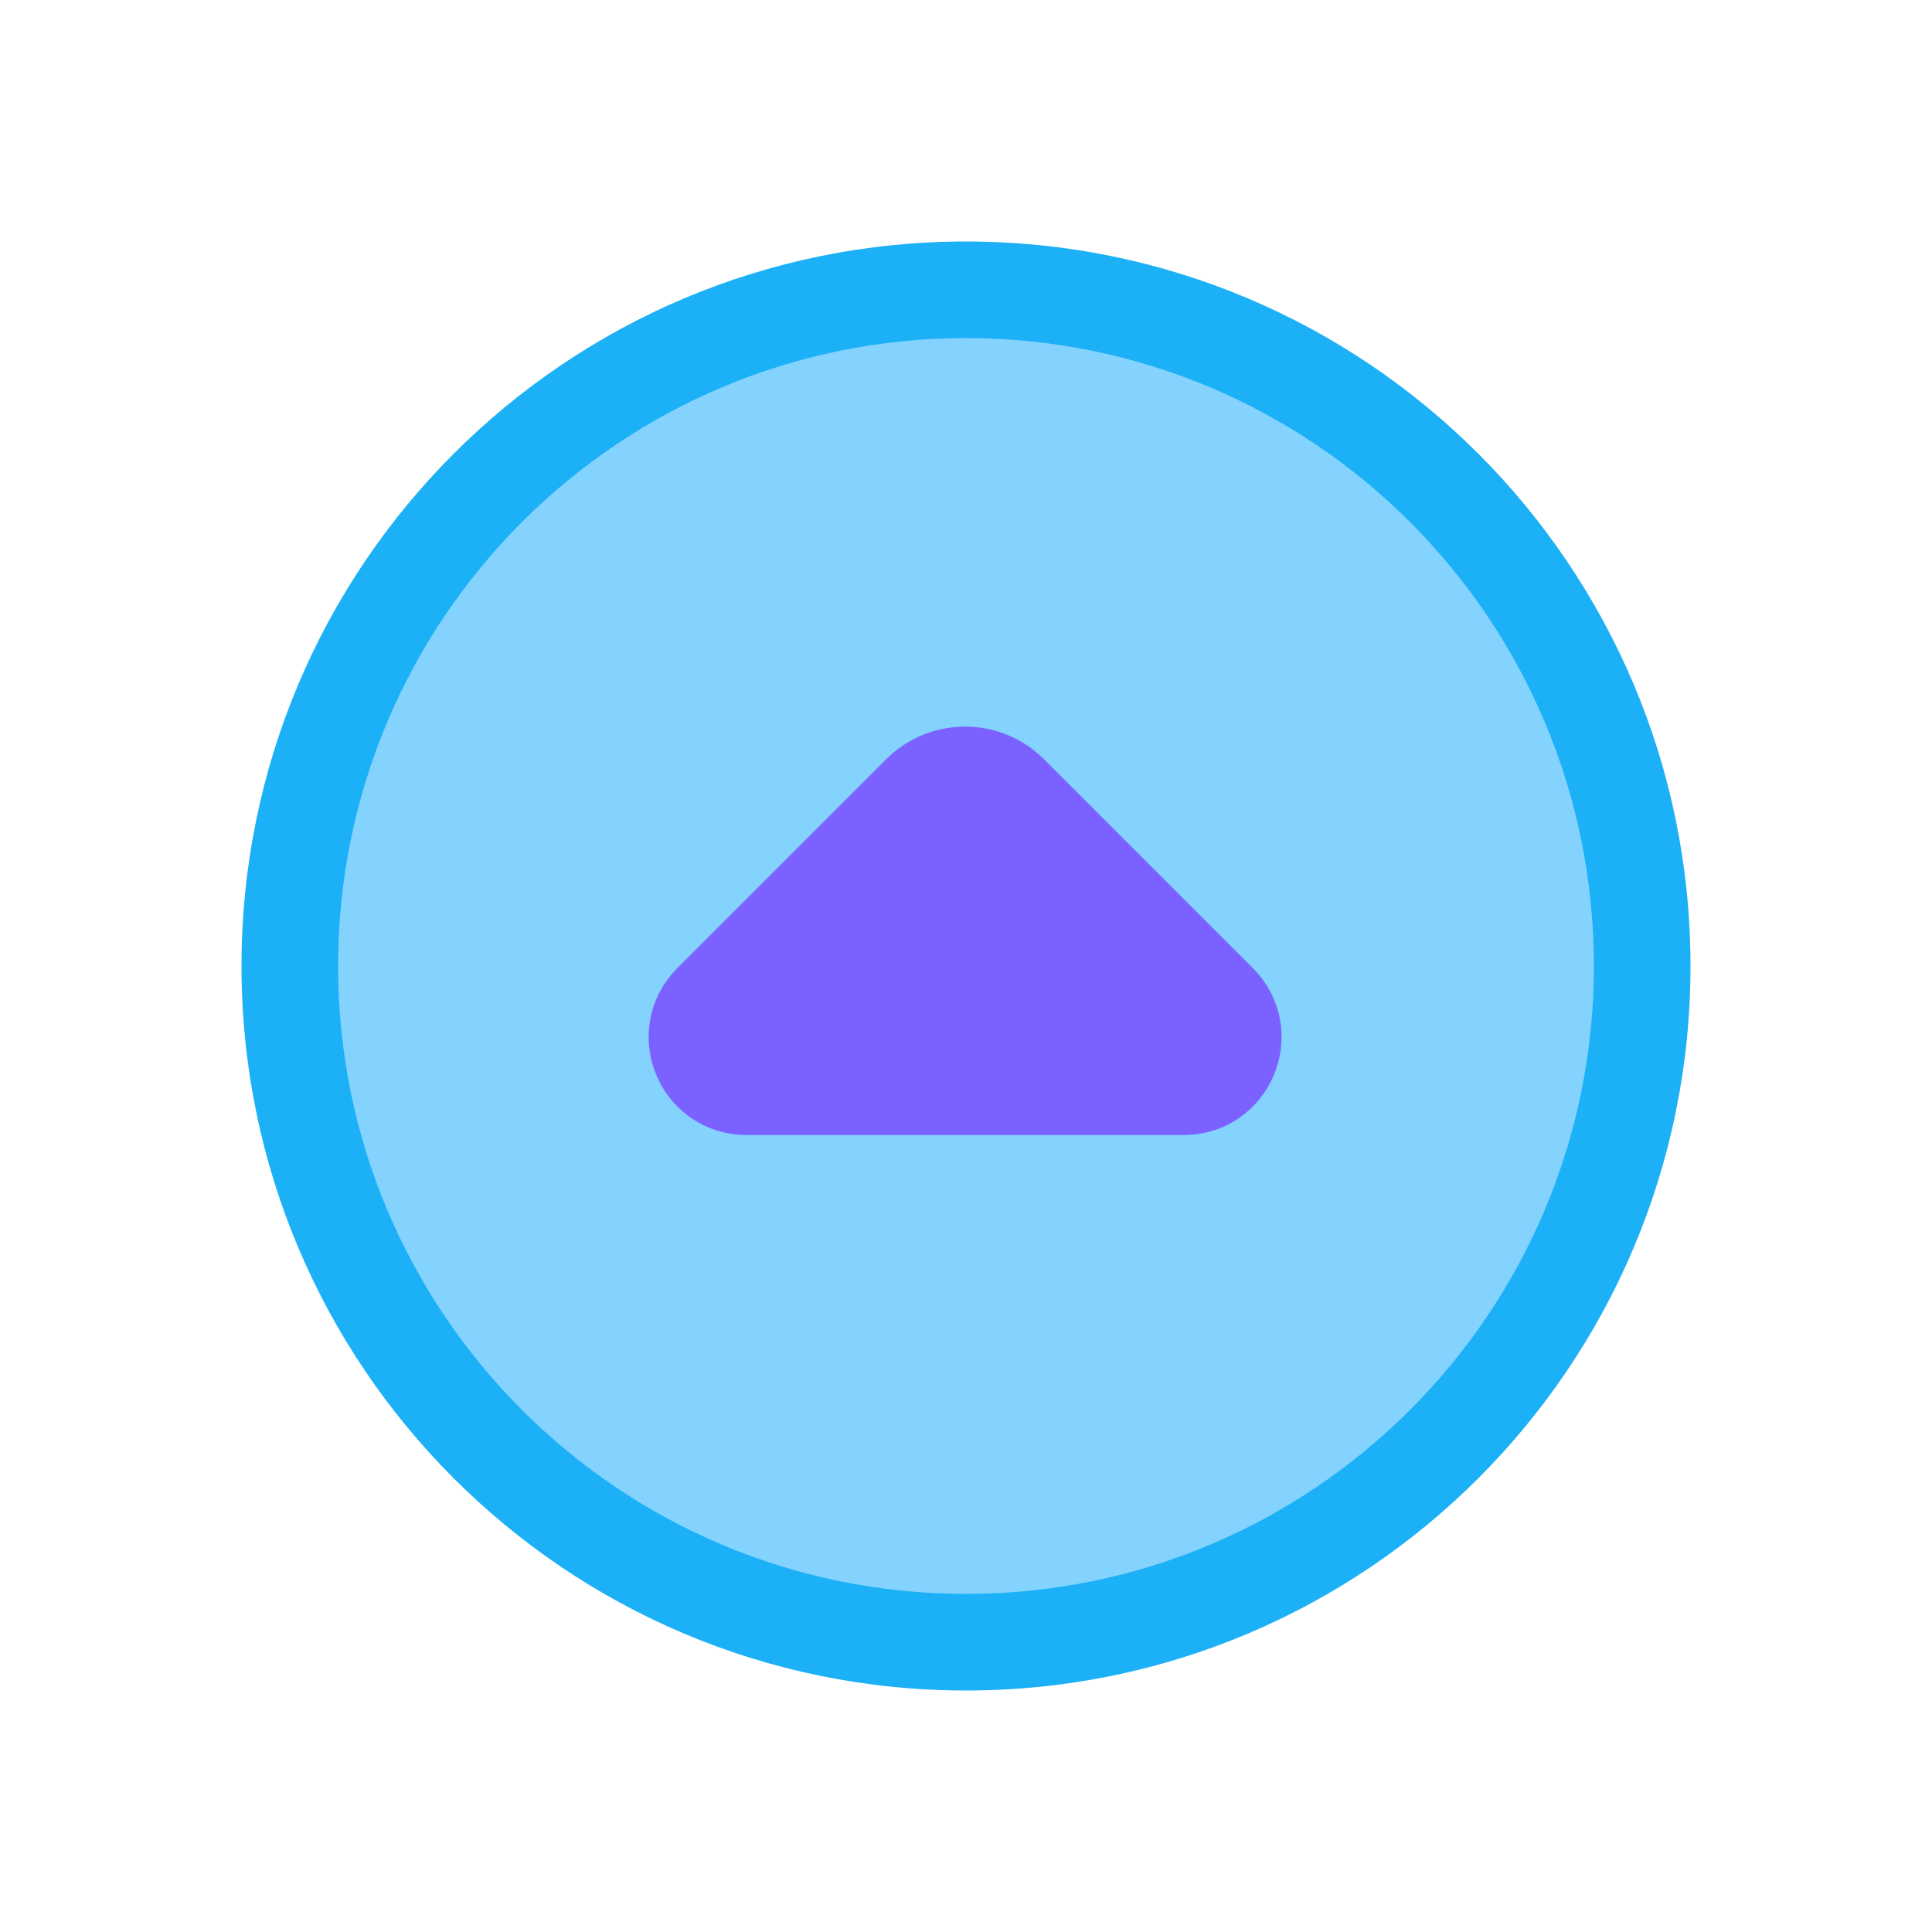
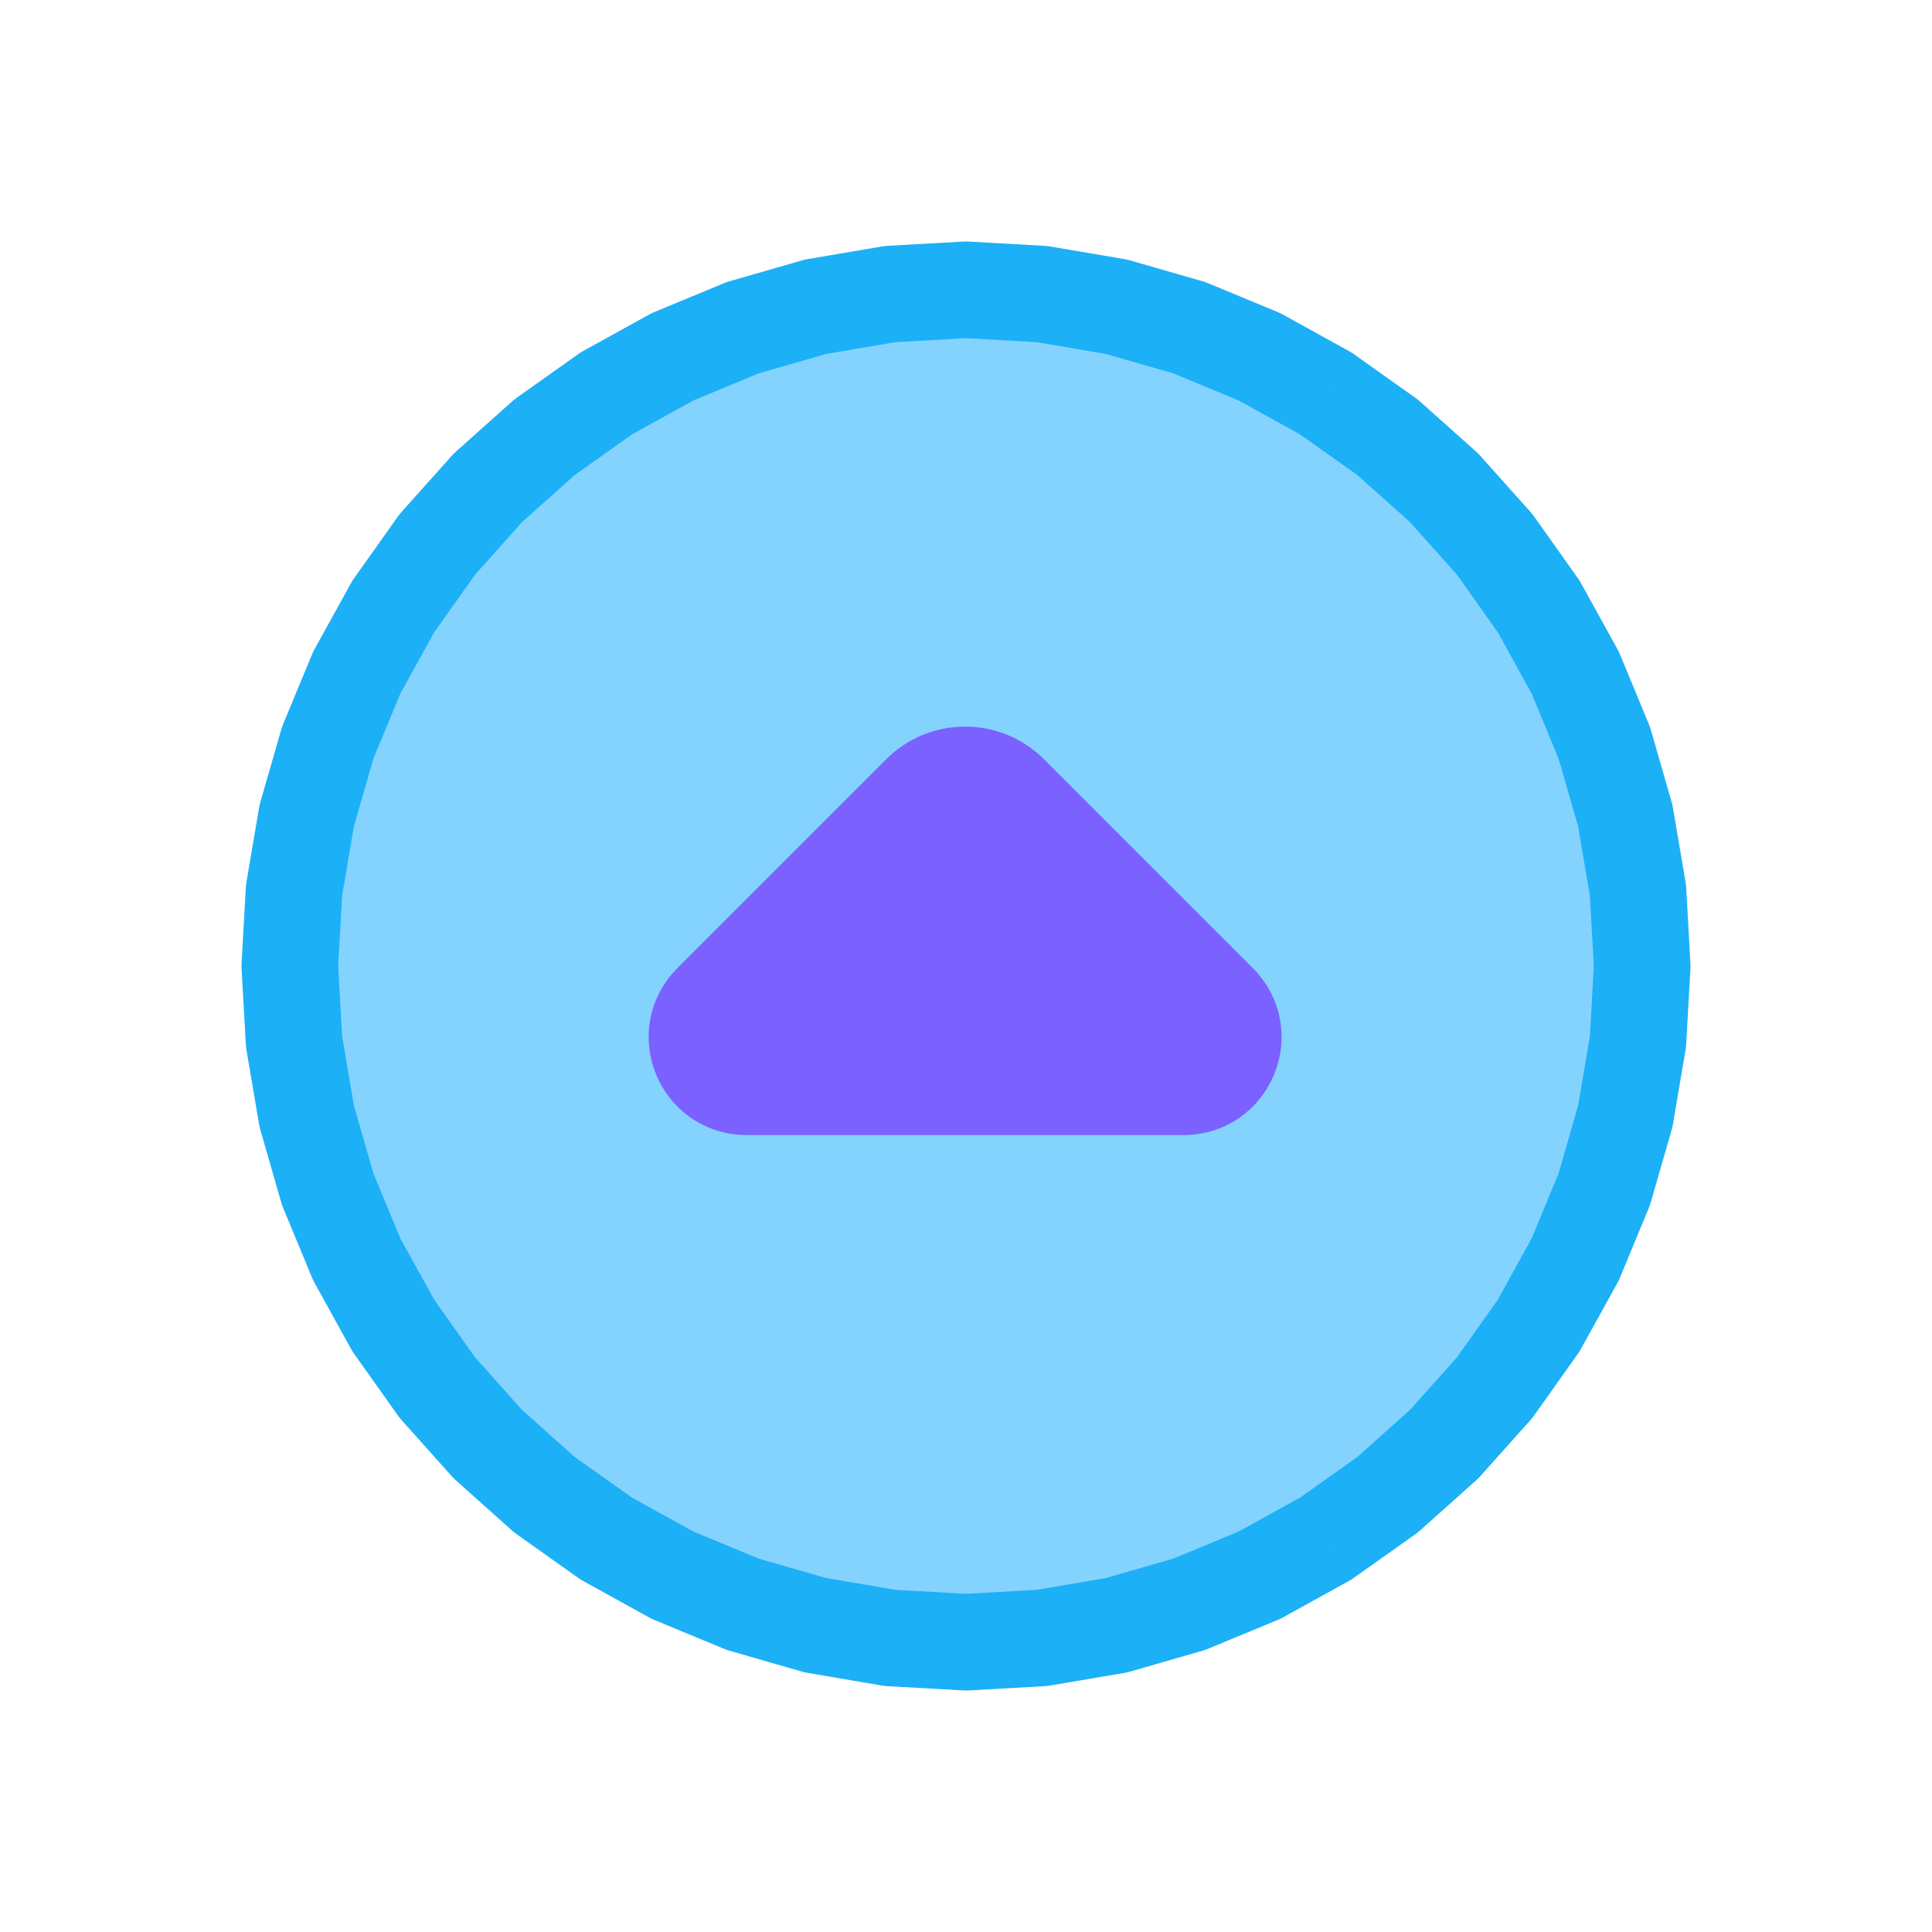
<svg viewBox="0 0 80 80" fill="none">
-   <path d="M68 40C68 55.464 55.464 68 40 68C24.536 68 12 55.464 12 40C12 24.536 24.536 12 40 12C55.464 12 68 24.536 68 40Z" fill="#84D3FF" />
-   <path d="M66 40C66 54.359 54.359 66 40 66V70C56.569 70 70 56.569 70 40H66ZM40 66C25.641 66 14 54.359 14 40H10C10 56.569 23.431 70 40 70V66ZM14 40C14 25.641 25.641 14 40 14V10C23.431 10 10 23.431 10 40H14ZM40 14C54.359 14 66 25.641 66 40H70C70 23.431 56.569 10 40 10V14Z" fill="#1CB0F6" />
+   <path d="M40 12L43.135 12.176L46.231 12.702L49.248 13.571L52.149 14.773L54.897 16.292L57.458 18.109L59.799 20.201L61.891 22.542L63.708 25.103L65.227 27.851L66.429 30.752L67.298 33.769L67.824 36.865L68 40L67.824 43.135L67.298 46.231L66.429 49.248L65.227 52.149L63.708 54.897L61.891 57.458L59.799 59.799L57.458 61.891L54.897 63.708L52.149 65.227L49.248 66.429L46.231 67.298L43.135 67.824L40 68L36.865 67.824L33.769 67.298L30.752 66.429L27.851 65.227L25.103 63.708L22.542 61.891L20.201 59.799L18.109 57.458L16.292 54.897L14.773 52.149L13.571 49.248L12.702 46.231L12.176 43.135L12 40L12.176 36.865L12.702 33.769L13.571 30.752L14.773 27.851L16.292 25.103L18.109 22.542L20.201 20.201L22.542 18.109L25.103 16.292L27.851 14.773L30.752 13.571L33.769 12.702L36.865 12.176L40 12Z" fill="#84D3FF" />
+   <path d="M40 12L40.112 10.003C40.037 9.999 39.963 9.999 39.888 10.003L40 12ZM43.135 12.176L43.47 10.204C43.396 10.192 43.322 10.183 43.247 10.179L43.135 12.176ZM46.231 12.702L46.784 10.78C46.712 10.759 46.639 10.743 46.566 10.73L46.231 12.702ZM49.248 13.571L50.013 11.723C49.944 11.695 49.873 11.67 49.801 11.649L49.248 13.571ZM52.149 14.773L53.116 13.022C53.051 12.986 52.983 12.954 52.914 12.925L52.149 14.773ZM54.897 16.292L56.054 14.661C55.993 14.617 55.93 14.578 55.864 14.541L54.897 16.292ZM57.458 18.109L58.79 16.617C58.735 16.568 58.676 16.521 58.615 16.478L57.458 18.109ZM59.799 20.201L61.29 18.868C61.24 18.812 61.188 18.76 61.132 18.71L59.799 20.201ZM61.891 22.542L63.522 21.385C63.479 21.324 63.432 21.265 63.383 21.21L61.891 22.542ZM63.708 25.103L65.459 24.136C65.422 24.07 65.383 24.007 65.339 23.946L63.708 25.103ZM65.227 27.851L67.075 27.086C67.046 27.017 67.014 26.949 66.978 26.884L65.227 27.851ZM66.429 30.752L68.351 30.198C68.33 30.127 68.305 30.056 68.276 29.987L66.429 30.752ZM67.298 33.769L69.27 33.434C69.257 33.361 69.24 33.288 69.22 33.216L67.298 33.769ZM67.824 36.865L69.821 36.753C69.817 36.678 69.808 36.604 69.796 36.53L67.824 36.865ZM68 40L69.997 40.112C70.001 40.037 70.001 39.963 69.997 39.888L68 40ZM67.824 43.135L69.796 43.47C69.808 43.396 69.817 43.322 69.821 43.247L67.824 43.135ZM67.298 46.231L69.22 46.784C69.24 46.712 69.257 46.639 69.27 46.566L67.298 46.231ZM66.429 49.248L68.276 50.013C68.305 49.944 68.33 49.873 68.351 49.801L66.429 49.248ZM65.227 52.149L66.978 53.116C67.014 53.051 67.046 52.983 67.075 52.914L65.227 52.149ZM63.708 54.897L65.339 56.054C65.383 55.993 65.422 55.93 65.459 55.864L63.708 54.897ZM61.891 57.458L63.383 58.79C63.432 58.735 63.479 58.676 63.522 58.615L61.891 57.458ZM59.799 59.799L61.132 61.29C61.188 61.24 61.24 61.188 61.29 61.132L59.799 59.799ZM57.458 61.891L58.615 63.522C58.676 63.479 58.735 63.432 58.79 63.383L57.458 61.891ZM54.897 63.708L55.864 65.459C55.93 65.422 55.993 65.383 56.054 65.339L54.897 63.708ZM52.149 65.227L52.914 67.075C52.983 67.046 53.051 67.014 53.116 66.978L52.149 65.227ZM49.248 66.429L49.801 68.351C49.873 68.33 49.944 68.305 50.013 68.276L49.248 66.429ZM46.231 67.298L46.566 69.27C46.639 69.257 46.712 69.24 46.784 69.22L46.231 67.298ZM43.135 67.824L43.247 69.821C43.322 69.817 43.396 69.808 43.47 69.796L43.135 67.824ZM40 68L39.888 69.997C39.963 70.001 40.037 70.001 40.112 69.997L40 68ZM36.865 67.824L36.53 69.796C36.604 69.808 36.678 69.817 36.753 69.821L36.865 67.824ZM33.769 67.298L33.216 69.22C33.288 69.24 33.361 69.257 33.434 69.27L33.769 67.298ZM30.752 66.429L29.987 68.276C30.056 68.305 30.127 68.33 30.198 68.351L30.752 66.429ZM27.851 65.227L26.884 66.978C26.949 67.014 27.017 67.046 27.086 67.075L27.851 65.227ZM25.103 63.708L23.946 65.339C24.007 65.383 24.07 65.422 24.136 65.459L25.103 63.708ZM22.542 61.891L21.21 63.383C21.265 63.432 21.324 63.479 21.385 63.522L22.542 61.891ZM20.201 59.799L18.71 61.132C18.76 61.188 18.812 61.24 18.868 61.29L20.201 59.799ZM18.109 57.458L16.478 58.615C16.521 58.676 16.568 58.735 16.617 58.79L18.109 57.458ZM16.292 54.897L14.541 55.864C14.578 55.93 14.617 55.993 14.661 56.054L16.292 54.897ZM14.773 52.149L12.925 52.914C12.954 52.983 12.986 53.051 13.022 53.116L14.773 52.149ZM13.571 49.248L11.649 49.801C11.67 49.873 11.695 49.944 11.723 50.013L13.571 49.248ZM12.702 46.231L10.73 46.566C10.743 46.639 10.759 46.712 10.78 46.784L12.702 46.231ZM12.176 43.135L10.179 43.247C10.183 43.322 10.192 43.396 10.204 43.47L12.176 43.135ZM12 40L10.003 39.888C9.999 39.963 9.999 40.037 10.003 40.112L12 40ZM12.176 36.865L10.204 36.53C10.192 36.604 10.183 36.678 10.179 36.753L12.176 36.865ZM12.702 33.769L10.78 33.216C10.759 33.288 10.743 33.361 10.73 33.434L12.702 33.769ZM13.571 30.752L11.723 29.987C11.695 30.056 11.67 30.127 11.649 30.198L13.571 30.752ZM14.773 27.851L13.022 26.884C12.986 26.949 12.954 27.017 12.925 27.086L14.773 27.851ZM16.292 25.103L14.661 23.946C14.617 24.007 14.578 24.07 14.541 24.136L16.292 25.103ZM18.109 22.542L16.617 21.21C16.568 21.265 16.521 21.324 16.478 21.385L18.109 22.542ZM20.201 20.201L18.868 18.71C18.812 18.76 18.76 18.812 18.71 18.868L20.201 20.201ZM22.542 18.109L21.385 16.478C21.324 16.521 21.265 16.568 21.21 16.617L22.542 18.109ZM25.103 16.292L24.136 14.541C24.07 14.578 24.007 14.617 23.946 14.661L25.103 16.292ZM27.851 14.773L27.086 12.925C27.017 12.954 26.949 12.986 26.884 13.022L27.851 14.773ZM30.752 13.571L30.198 11.649C30.127 11.67 30.056 11.695 29.987 11.723L30.752 13.571ZM33.769 12.702L33.434 10.73C33.361 10.743 33.288 10.759 33.216 10.78L33.769 12.702ZM36.865 12.176L36.753 10.179C36.678 10.183 36.604 10.192 36.53 10.204L36.865 12.176ZM39.888 13.997L43.023 14.173L43.247 10.179L40.112 10.003L39.888 13.997ZM42.8 14.148L45.896 14.674L46.566 10.73L43.47 10.204L42.8 14.148ZM45.677 14.624L48.694 15.493L49.801 11.649L46.784 10.78L45.677 14.624ZM48.482 15.419L51.383 16.621L52.914 12.925L50.013 11.723L48.482 15.419ZM51.181 16.523L53.929 18.042L55.864 14.541L53.116 13.022L51.181 16.523ZM53.74 17.923L56.3 19.74L58.615 16.478L56.054 14.661L53.74 17.923ZM56.125 19.6L58.466 21.692L61.132 18.71L58.79 16.617L56.125 19.6ZM58.308 21.534L60.4 23.875L63.383 21.21L61.29 18.868L58.308 21.534ZM60.26 23.7L62.077 26.26L65.339 23.946L63.522 21.385L60.26 23.7ZM61.958 26.07L63.477 28.819L66.978 26.884L65.459 24.136L61.958 26.07ZM63.379 28.617L64.581 31.518L68.276 29.987L67.075 27.086L63.379 28.617ZM64.507 31.306L65.376 34.323L69.22 33.216L68.351 30.198L64.507 31.306ZM65.326 34.104L65.852 37.2L69.796 36.53L69.27 33.434L65.326 34.104ZM65.827 36.977L66.003 40.112L69.997 39.888L69.821 36.753L65.827 36.977ZM66.003 39.888L65.827 43.023L69.821 43.247L69.997 40.112L66.003 39.888ZM65.852 42.8L65.326 45.896L69.27 46.566L69.796 43.47L65.852 42.8ZM65.376 45.677L64.507 48.694L68.351 49.801L69.22 46.784L65.376 45.677ZM64.581 48.482L63.379 51.383L67.075 52.914L68.276 50.013L64.581 48.482ZM63.477 51.181L61.958 53.929L65.459 55.864L66.978 53.116L63.477 51.181ZM62.077 53.74L60.26 56.3L63.522 58.615L65.339 56.054L62.077 53.74ZM60.4 56.125L58.308 58.466L61.29 61.132L63.383 58.79L60.4 56.125ZM58.466 58.308L56.125 60.4L58.79 63.383L61.132 61.29L58.466 58.308ZM56.3 60.26L53.74 62.077L56.054 65.339L58.615 63.522L56.3 60.26ZM53.929 61.958L51.181 63.477L53.116 66.978L55.864 65.459L53.929 61.958ZM51.383 63.379L48.482 64.581L50.013 68.276L52.914 67.075L51.383 63.379ZM48.694 64.507L45.677 65.376L46.784 69.22L49.801 68.351L48.694 64.507ZM45.896 65.326L42.8 65.852L43.47 69.796L46.566 69.27L45.896 65.326ZM43.023 65.827L39.888 66.003L40.112 69.997L43.247 69.821L43.023 65.827ZM40.112 66.003L36.977 65.827L36.753 69.821L39.888 69.997L40.112 66.003ZM37.2 65.852L34.104 65.326L33.434 69.27L36.53 69.796L37.2 65.852ZM34.323 65.376L31.306 64.507L30.198 68.351L33.216 69.22L34.323 65.376ZM31.518 64.581L28.617 63.379L27.086 67.075L29.987 68.276L31.518 64.581ZM28.819 63.477L26.07 61.958L24.136 65.459L26.884 66.978L28.819 63.477ZM26.26 62.077L23.7 60.26L21.385 63.522L23.946 65.339L26.26 62.077ZM23.875 60.4L21.534 58.308L18.868 61.29L21.21 63.383L23.875 60.4ZM21.692 58.466L19.6 56.125L16.617 58.79L18.71 61.132L21.692 58.466ZM19.74 56.3L17.923 53.74L14.661 56.054L16.478 58.615L19.74 56.3ZM18.042 53.929L16.523 51.181L13.022 53.116L14.541 55.864L18.042 53.929ZM16.621 51.383L15.419 48.482L11.723 50.013L12.925 52.914L16.621 51.383ZM15.493 48.694L14.624 45.677L10.78 46.784L11.649 49.801L15.493 48.694ZM14.674 45.896L14.148 42.8L10.204 43.47L10.73 46.566L14.674 45.896ZM14.173 43.023L13.997 39.888L10.003 40.112L10.179 43.247L14.173 43.023ZM13.997 40.112L14.173 36.977L10.179 36.753L10.003 39.888L13.997 40.112ZM14.148 37.2L14.674 34.104L10.73 33.434L10.204 36.53L14.148 37.2ZM14.624 34.323L15.493 31.306L11.649 30.198L10.78 33.216L14.624 34.323ZM15.419 31.518L16.621 28.617L12.925 27.086L11.723 29.987L15.419 31.518ZM16.523 28.819L18.042 26.07L14.541 24.136L13.022 26.884L16.523 28.819ZM17.923 26.26L19.74 23.7L16.478 21.385L14.661 23.946L17.923 26.26ZM19.6 23.875L21.692 21.534L18.71 18.868L16.617 21.21L19.6 23.875ZM21.534 21.692L23.875 19.6L21.21 16.617L18.868 18.71L21.534 21.692ZM23.7 19.74L26.26 17.923L23.946 14.661L21.385 16.478L23.7 19.74ZM26.07 18.042L28.819 16.523L26.884 13.022L24.136 14.541L26.07 18.042ZM28.617 16.621L31.518 15.419L29.987 11.723L27.086 12.925L28.617 16.621ZM31.306 15.493L34.323 14.624L33.216 10.78L30.198 11.649L31.306 15.493ZM34.104 14.674L37.2 14.148L36.53 10.204L33.434 10.73L34.104 14.674ZM36.977 14.173L40.112 13.997L39.888 10.003L36.753 10.179L36.977 14.173Z" fill="#1CB0F6" />
  <path d="M49.013 45L30.913 45C29.086 45 28.171 42.792 29.463 41.5L38.107 32.856C39.132 31.831 40.794 31.831 41.819 32.856L50.463 41.5C51.755 42.792 50.84 45 49.013 45Z" fill="#7B61FF" stroke="#7B61FF" stroke-width="4" stroke-linecap="round" stroke-linejoin="round" />
</svg>
